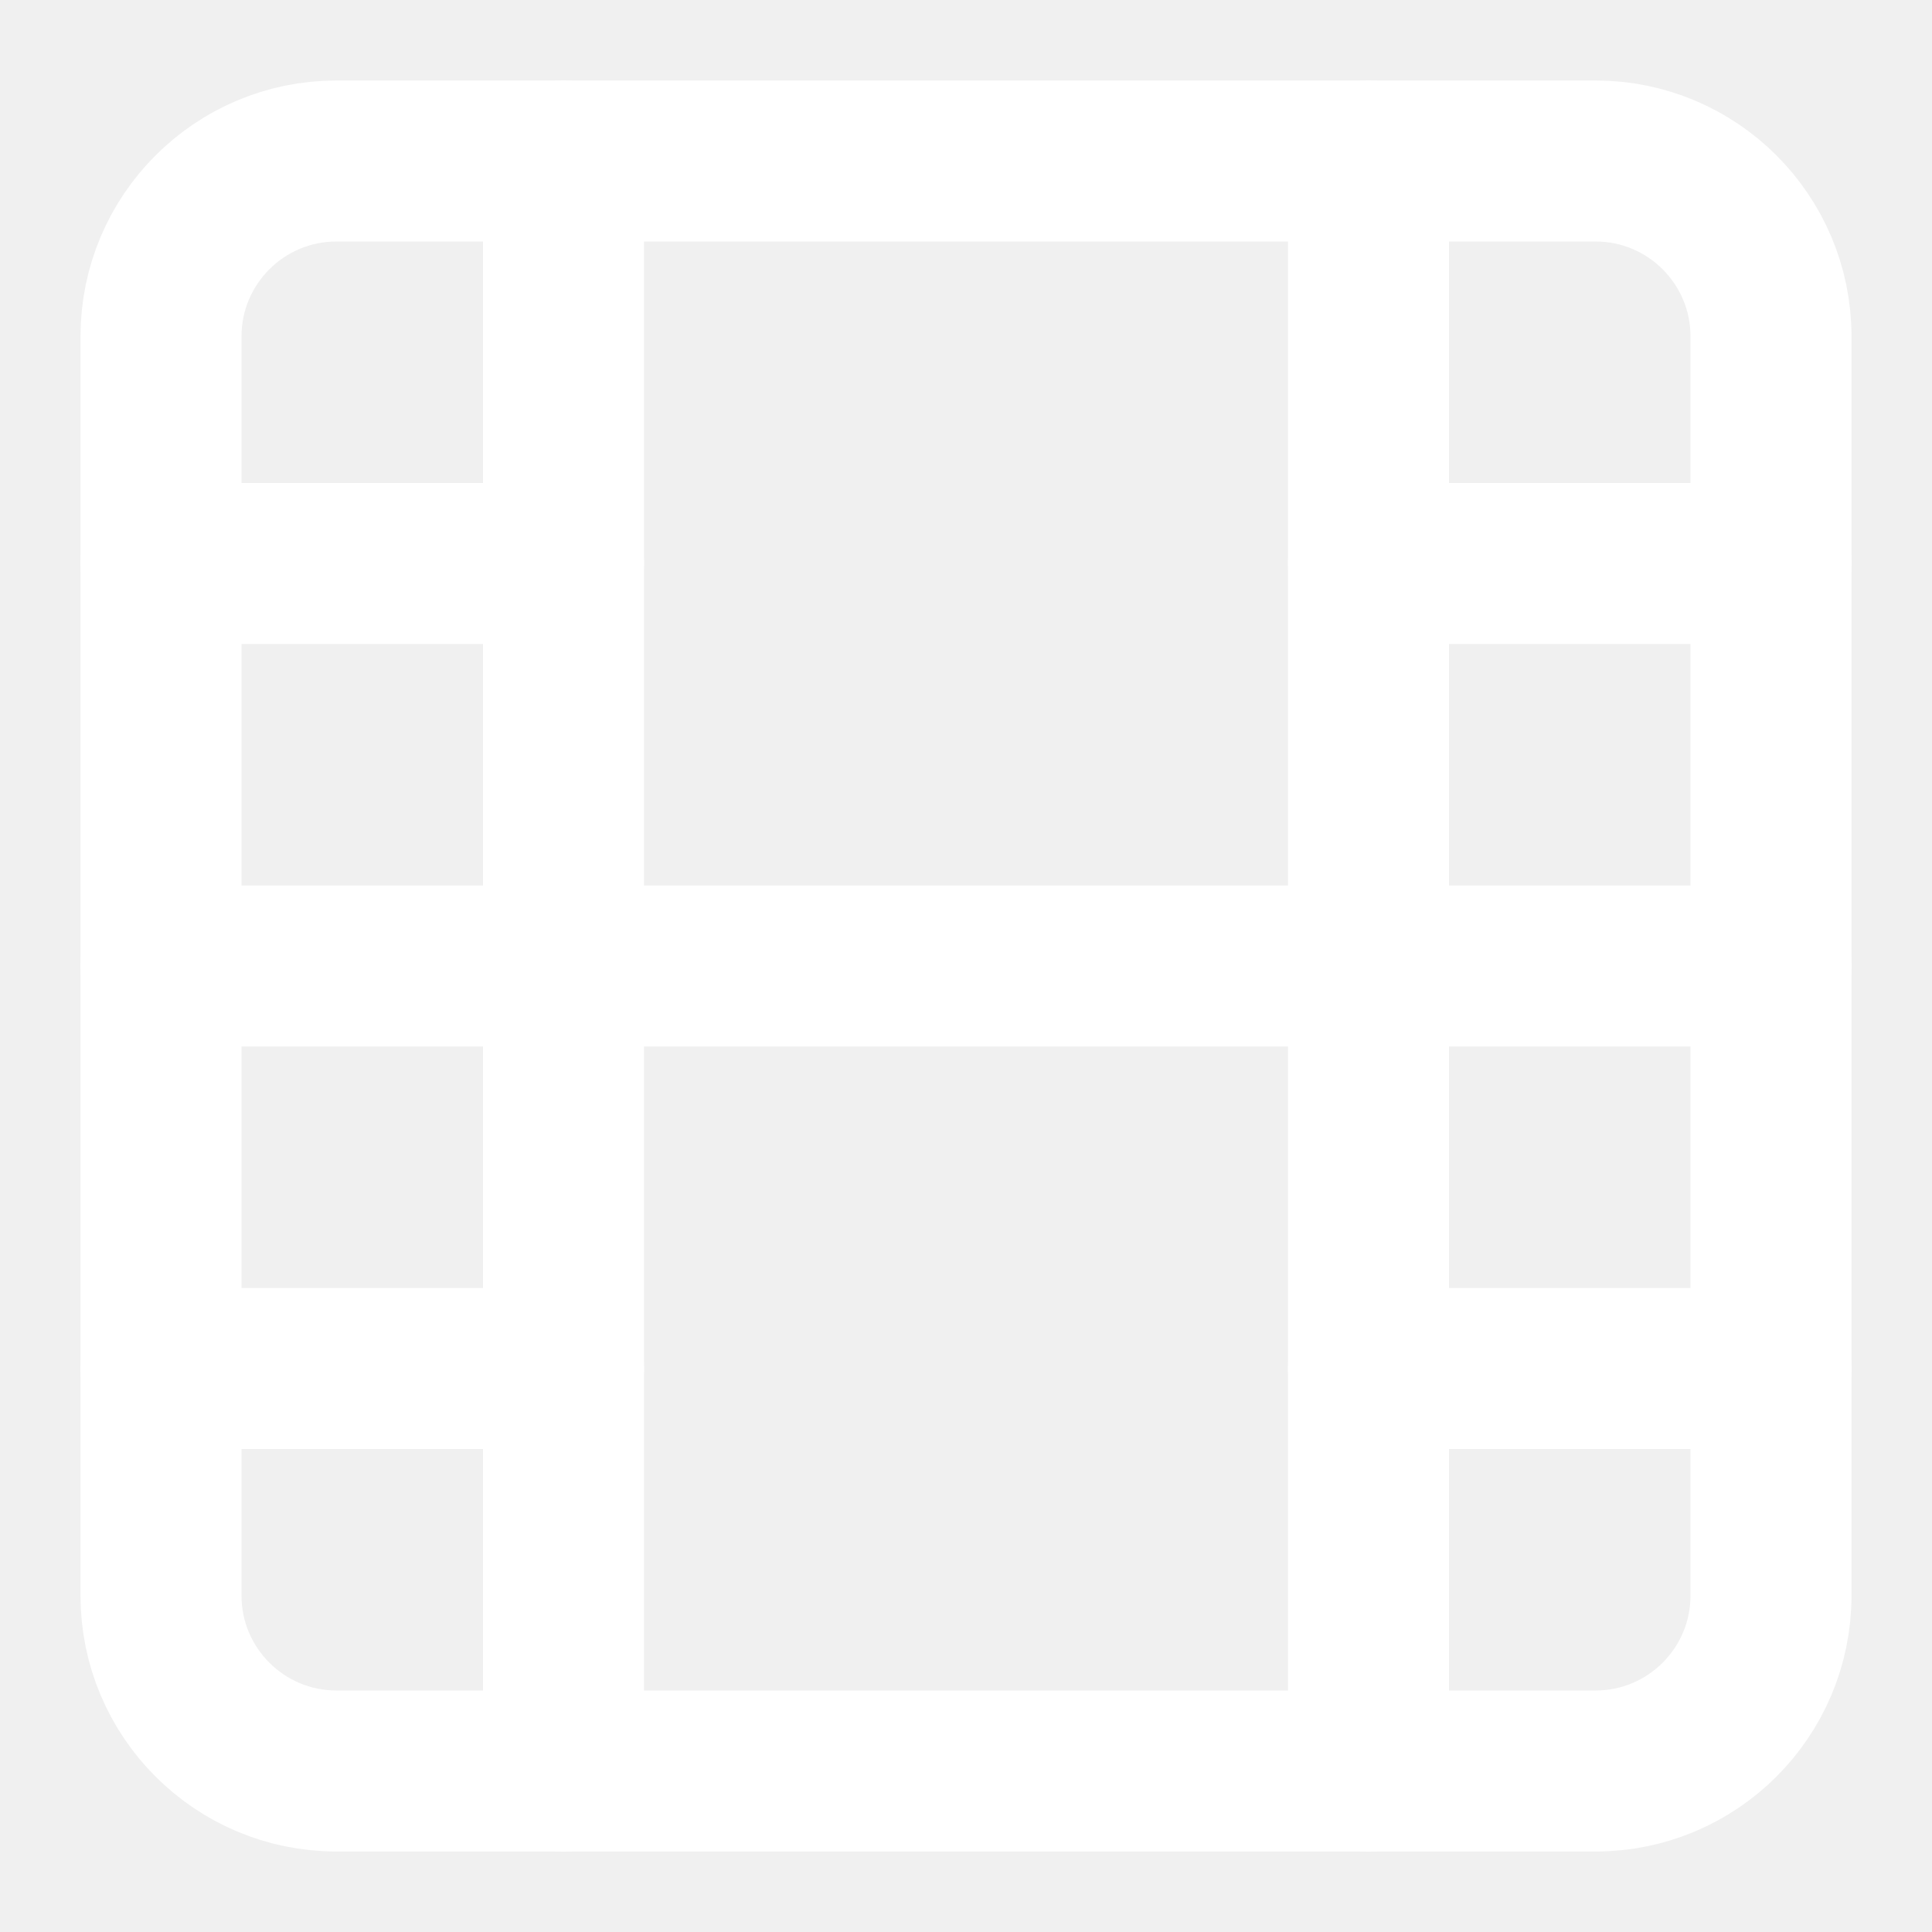
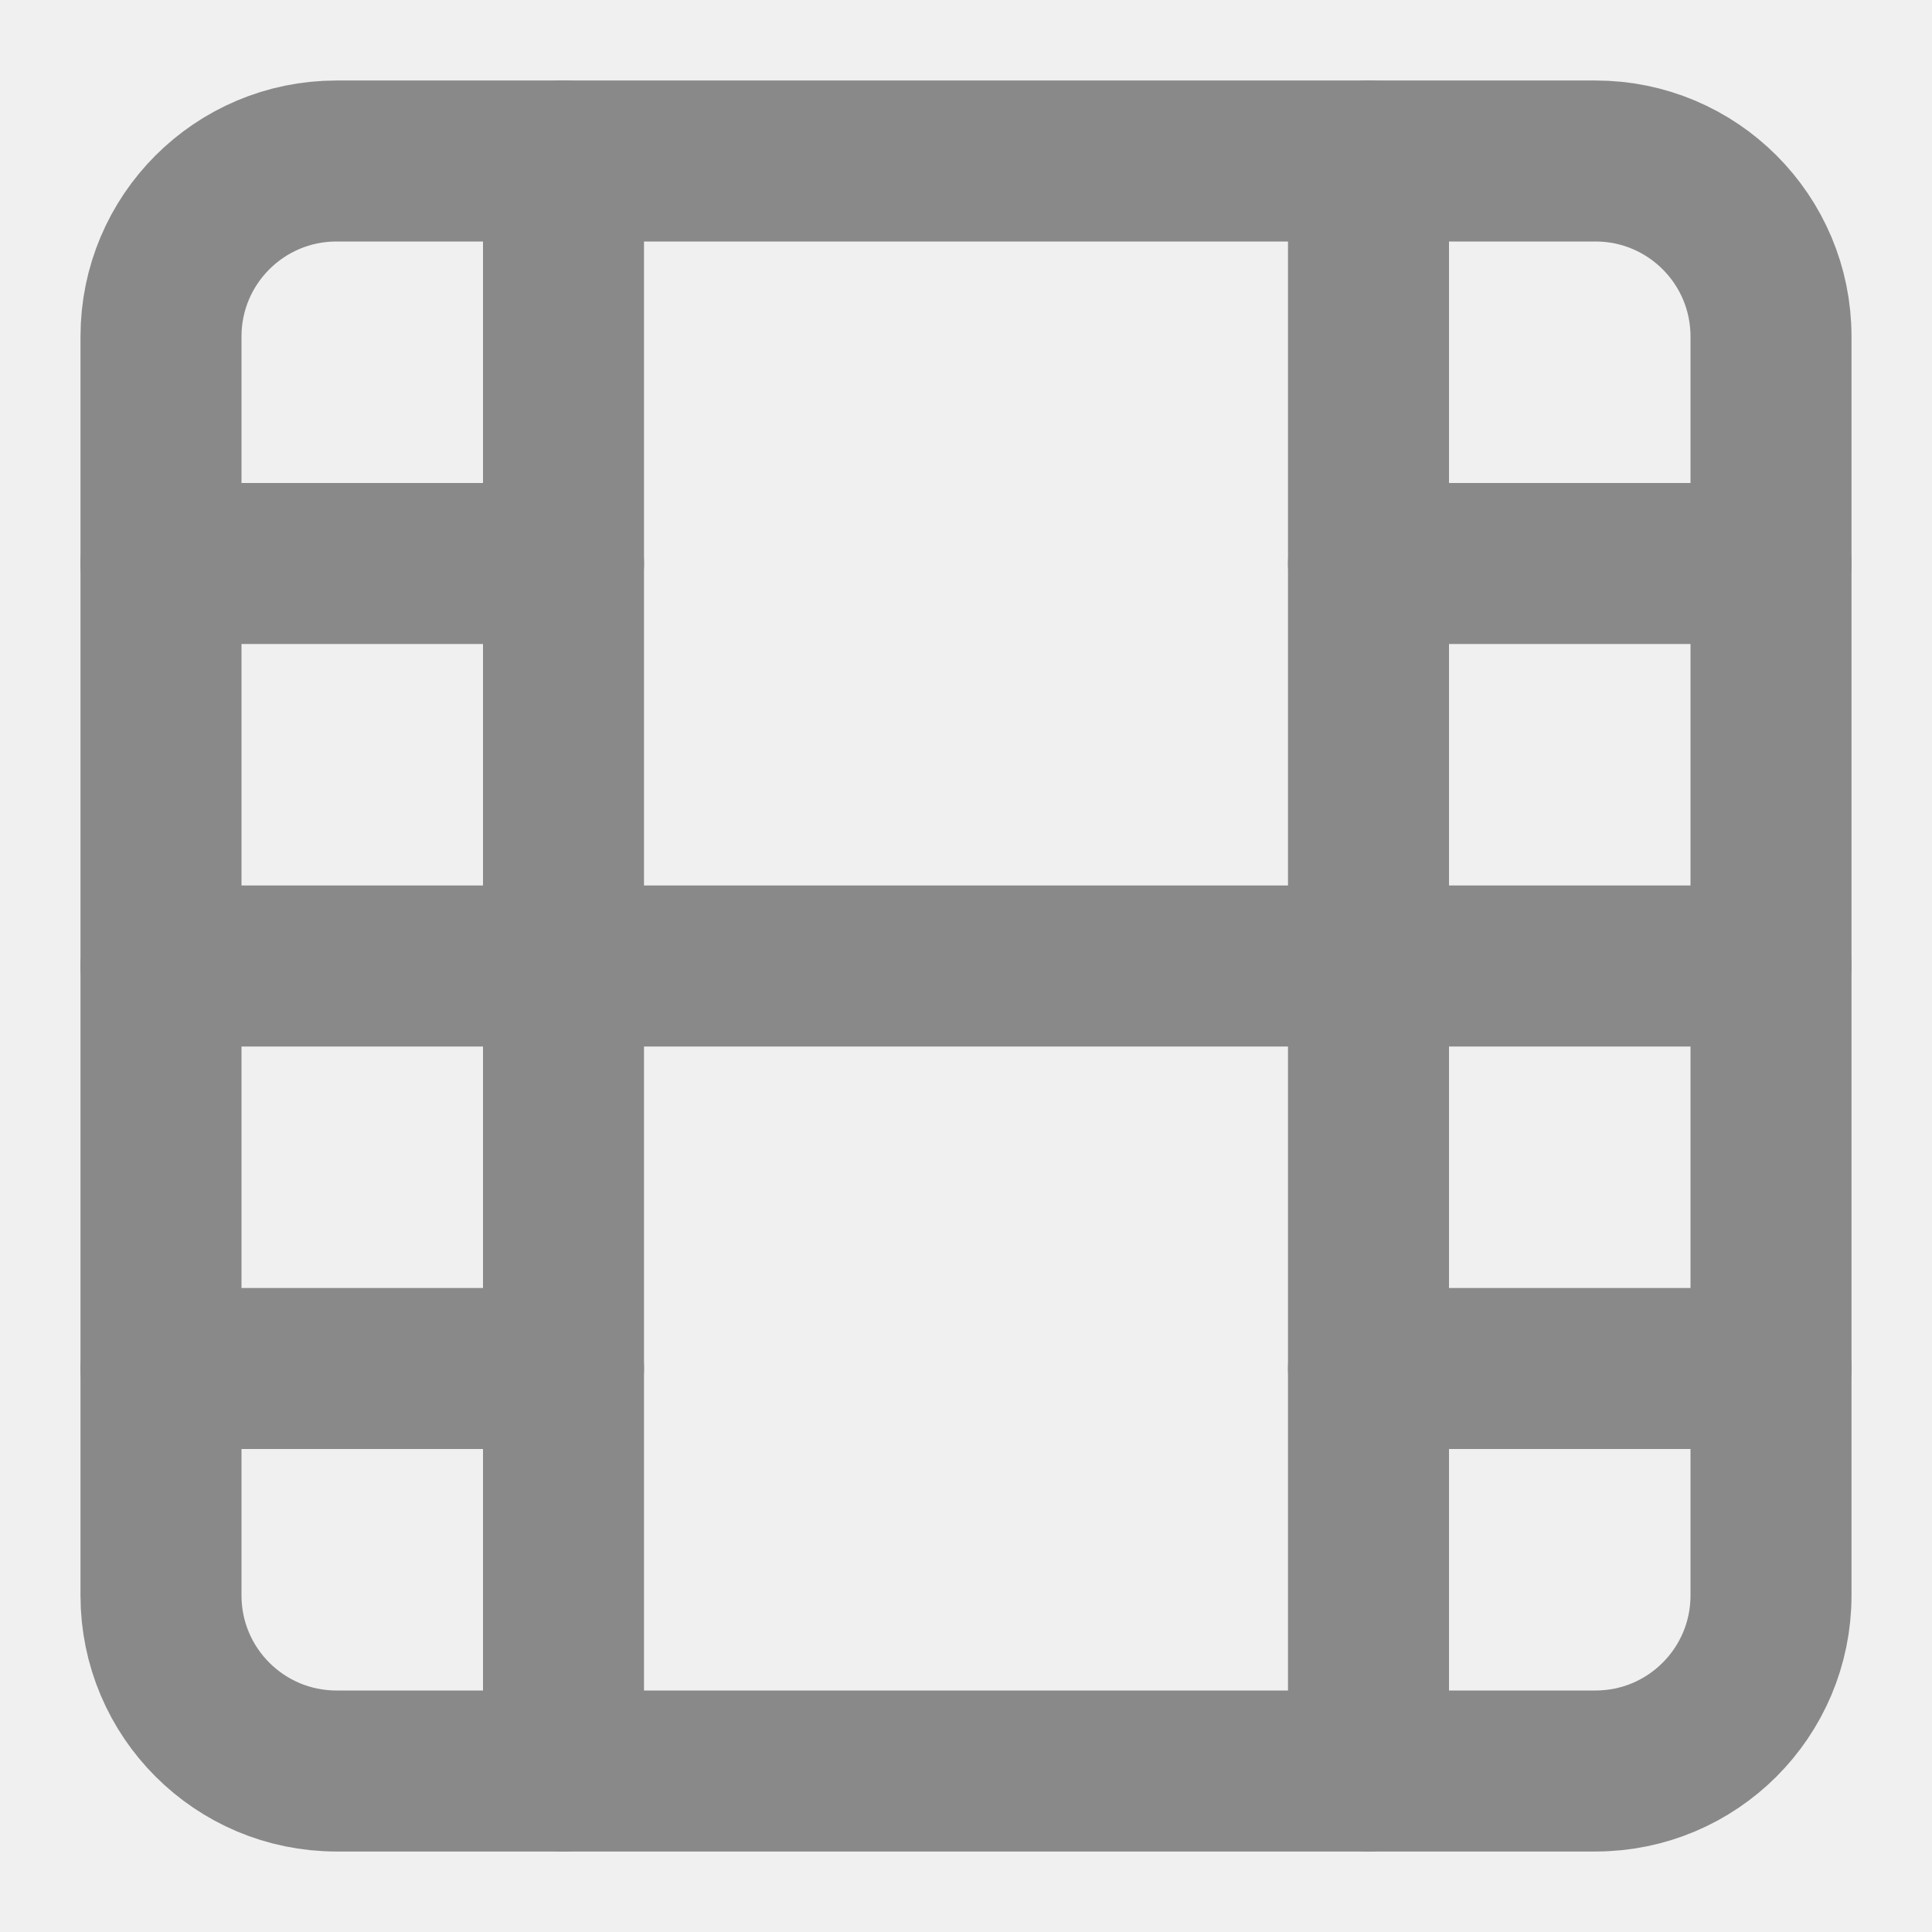
- <svg xmlns="http://www.w3.org/2000/svg" width="24" height="24" viewBox="0 0 24 24" fill="none" stroke="white" stroke-width="2" stroke-linecap="round" stroke-linejoin="round" class="feather feather-film">
+ <svg xmlns="http://www.w3.org/2000/svg" width="24" height="24" viewBox="0 0 24 24" fill="none" stroke="#898989" stroke-width="2" stroke-linecap="round" stroke-linejoin="round" class="feather feather-film">
  <rect x="2" y="2" width="20" height="20" rx="2.18" ry="2.18" />
  <line x1="7" y1="2" x2="7" y2="22" />
  <line x1="17" y1="2" x2="17" y2="22" />
  <line x1="2" y1="12" x2="22" y2="12" />
  <line x1="2" y1="7" x2="7" y2="7" />
  <line x1="2" y1="17" x2="7" y2="17" />
  <line x1="17" y1="17" x2="22" y2="17" />
  <line x1="17" y1="7" x2="22" y2="7" />
</svg>
